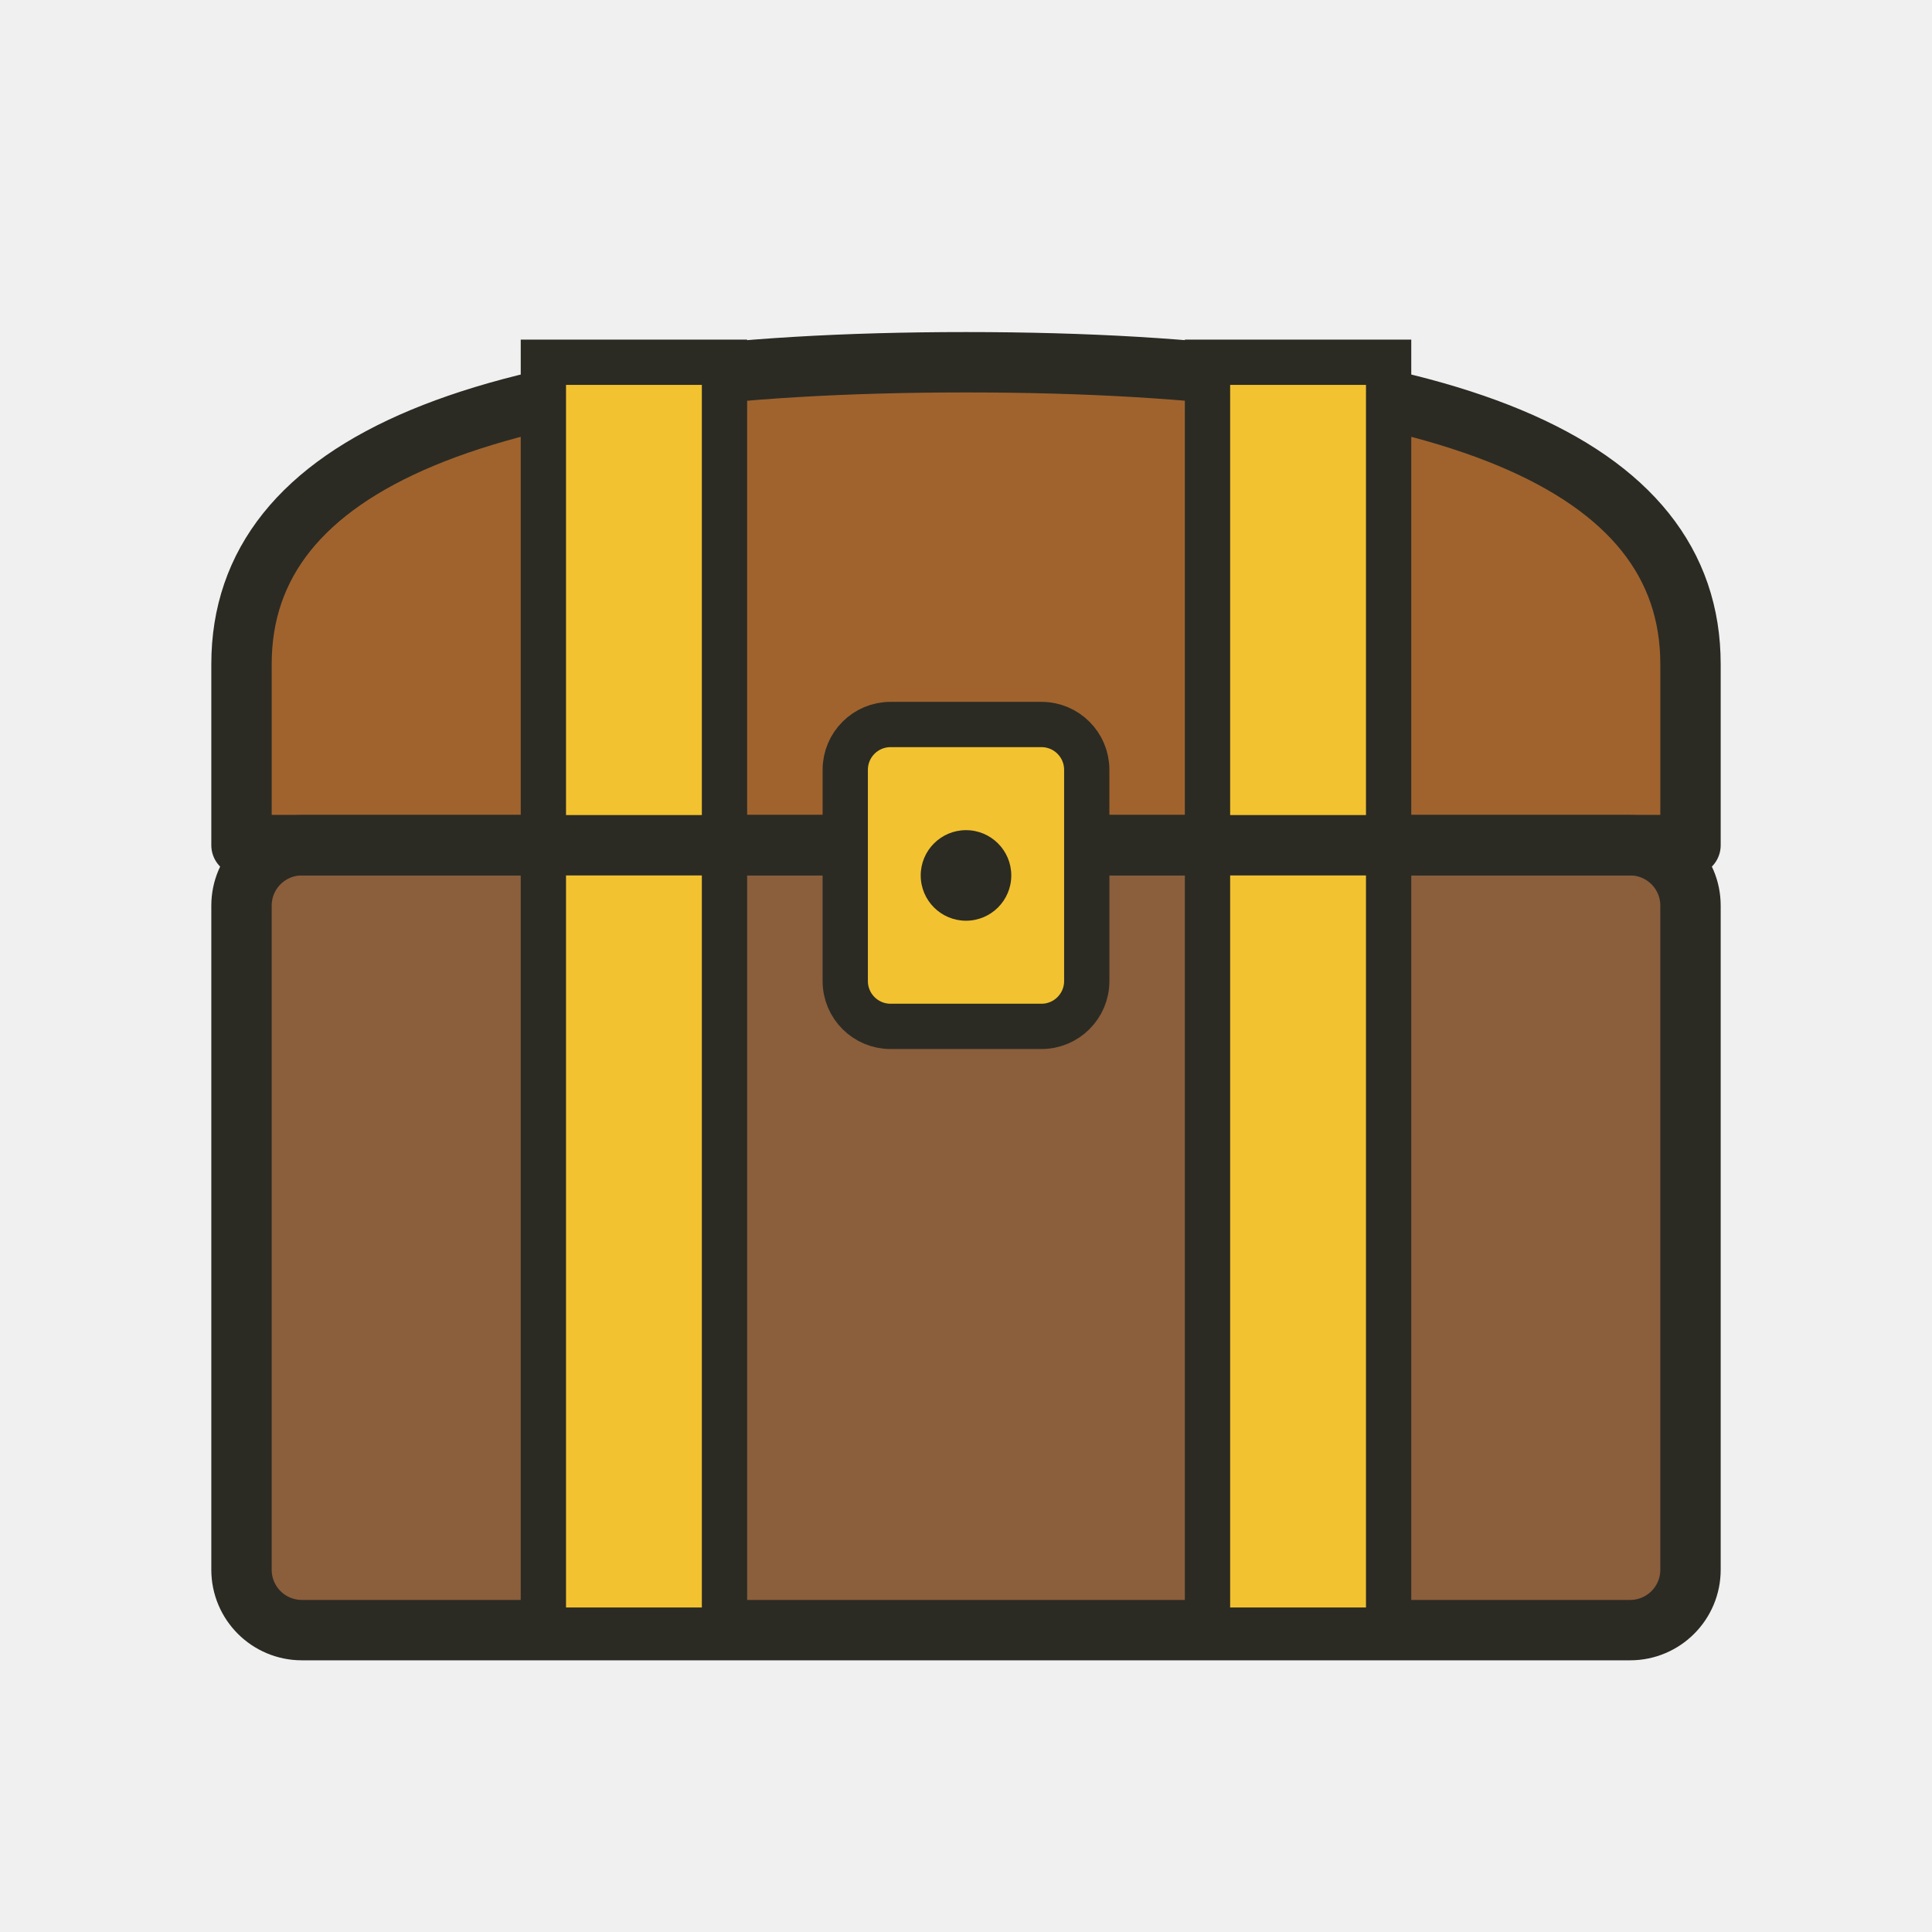
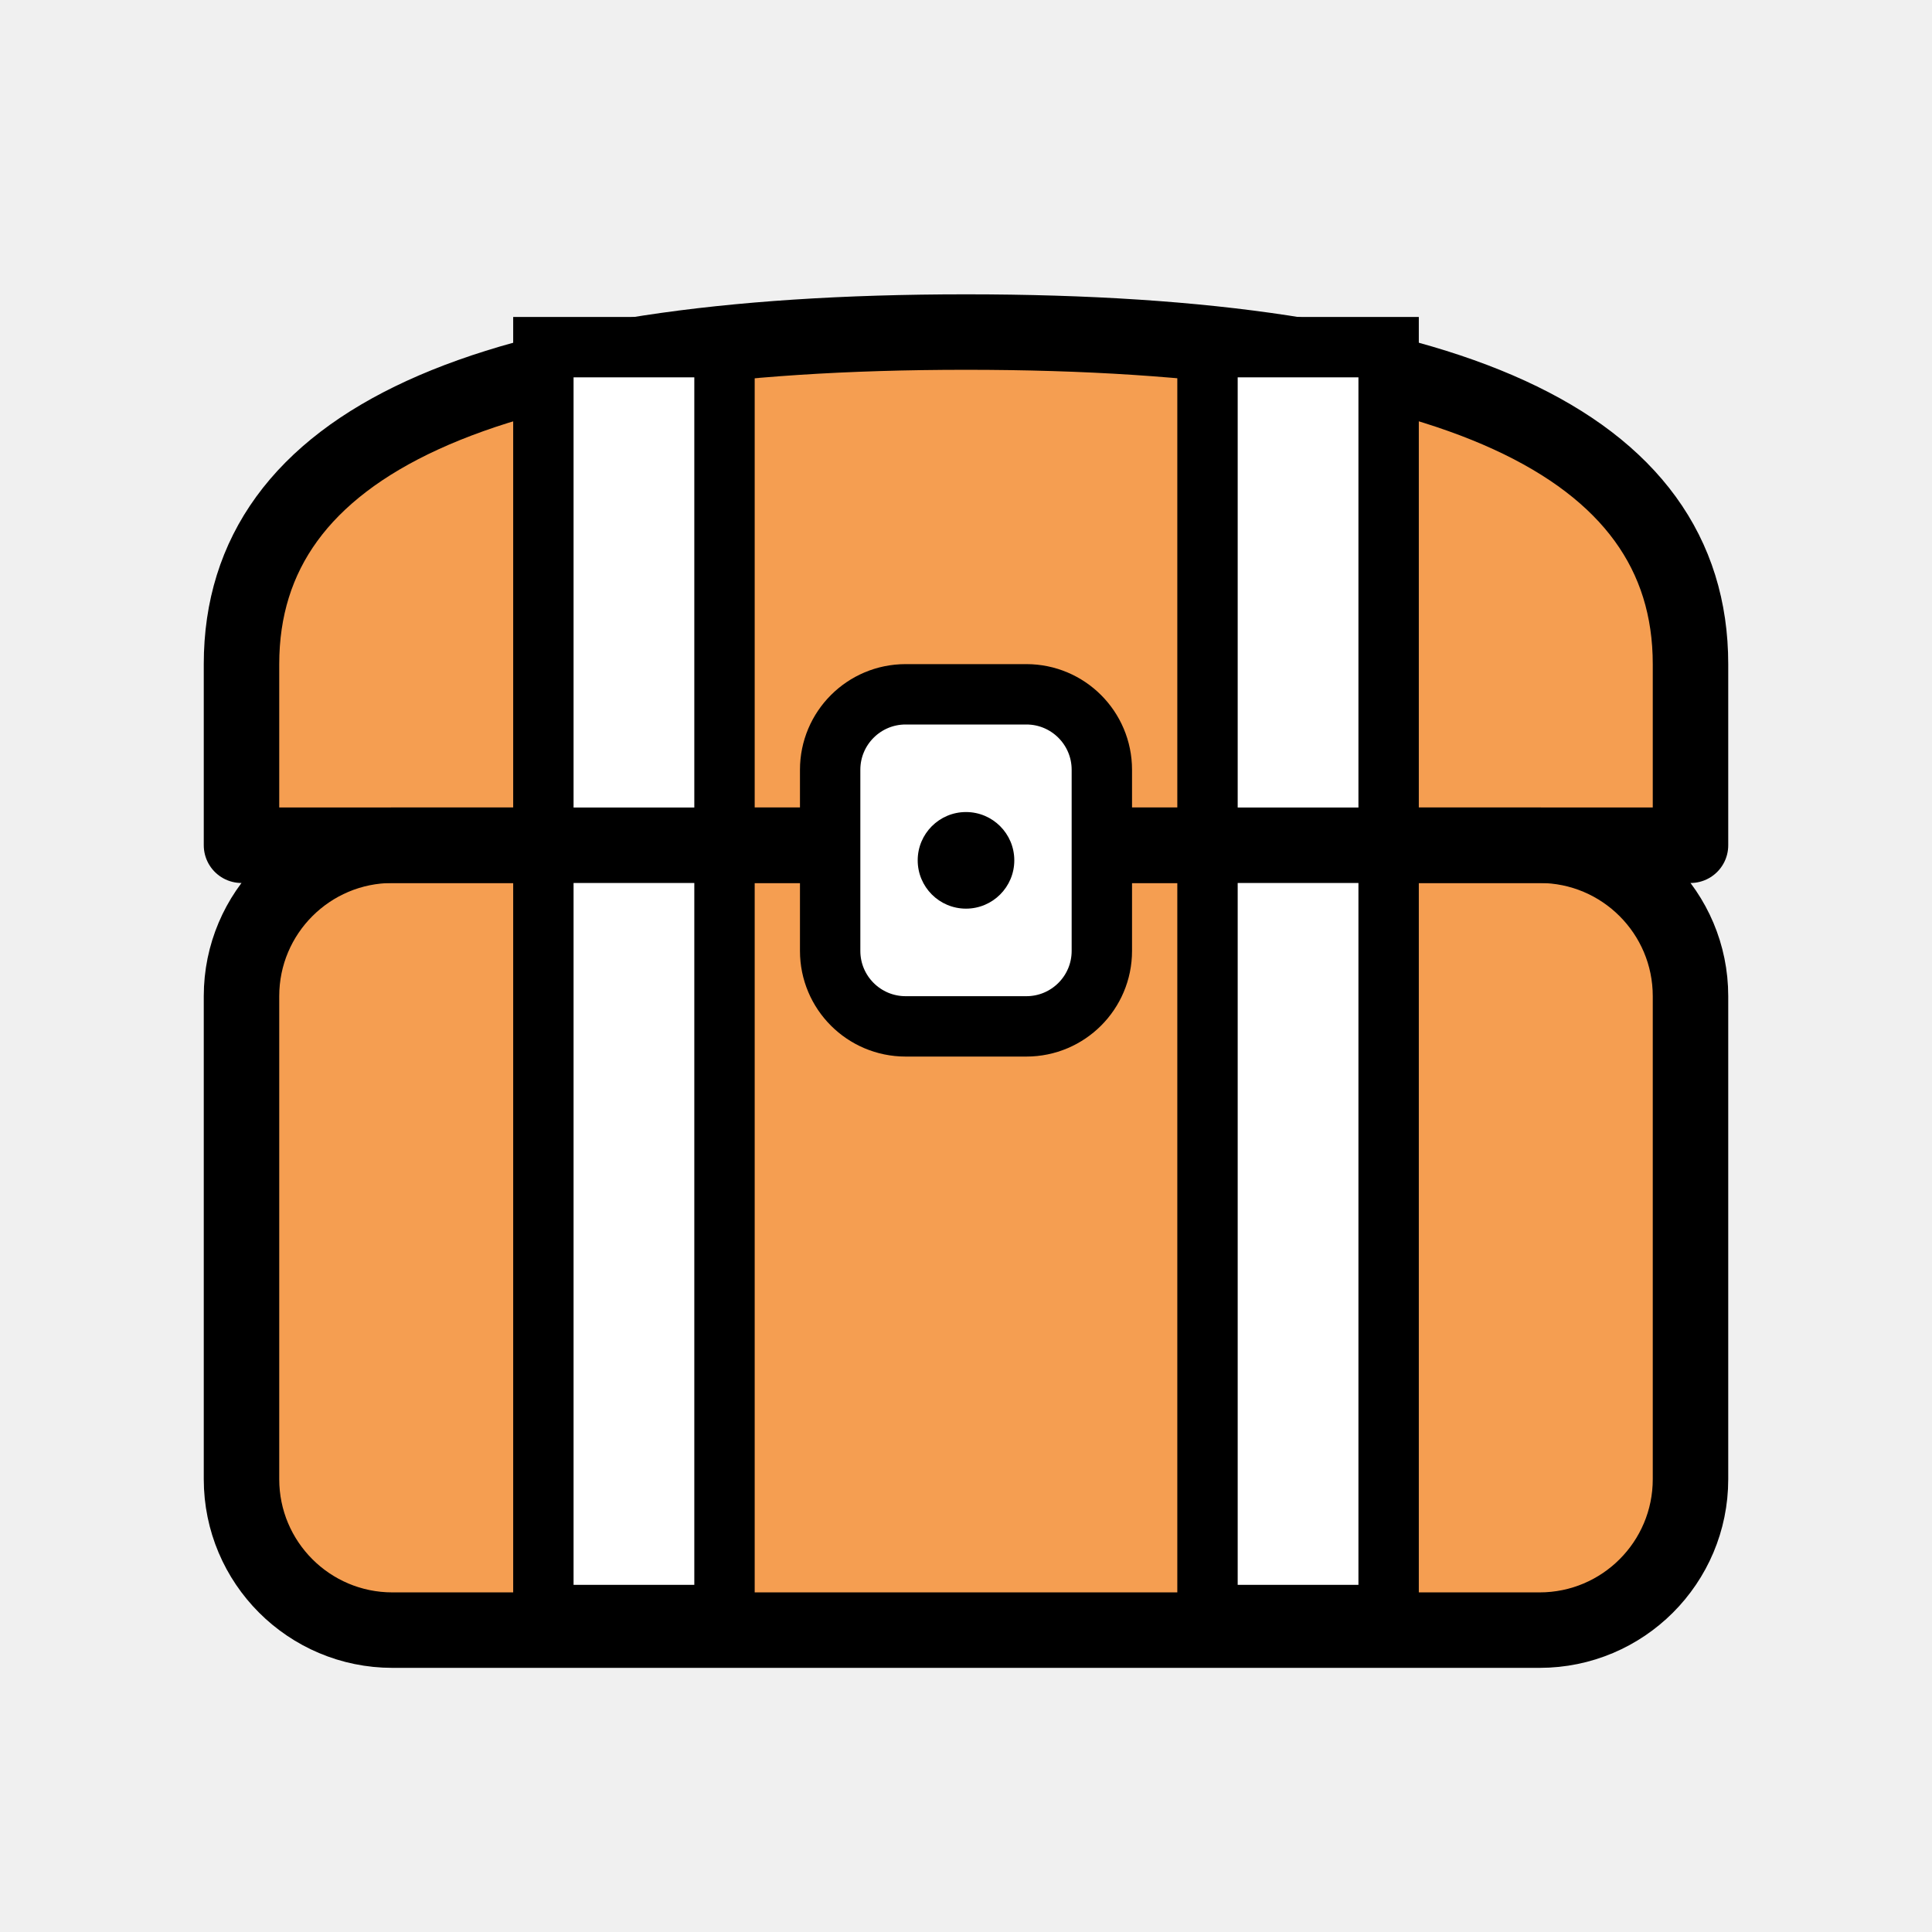
<svg xmlns="http://www.w3.org/2000/svg" viewBox="0 0 64 64" role="img" aria-label="Treasure chest">
-   <path d="M8 28 V22 Q8 12 32 12 Q56 12 56 22 V28 Z" fill="#a0632e" stroke="#2b2b24" stroke-width="2" stroke-linejoin="round" />
-   <rect x="8" y="28" width="48" height="26" rx="2" fill="#8b5e3c" stroke="#2b2b24" stroke-width="2" />
-   <rect x="18" y="12" width="6" height="42" fill="#f2c230" stroke="#2b2b24" stroke-width="1.5" />
-   <rect x="40" y="12" width="6" height="42" fill="#f2c230" stroke="#2b2b24" stroke-width="1.5" />
-   <line x1="8" y1="28" x2="56" y2="28" stroke="#2b2b24" stroke-width="2" />
-   <rect x="28" y="24" width="8" height="10" rx="1.5" fill="#f2c230" stroke="#2b2b24" stroke-width="1.5" />
-   <circle cx="32" cy="29" r="1.5" fill="#2b2b24" />
+   <path d="M8 28 V22 Q8 11 32 11 Q56 11 56 22 V28 Z" fill="#f59e51" stroke="#000000" stroke-width="2.5" stroke-linejoin="round" />
+   <rect x="8" y="28" width="48" height="26" rx="5" fill="#f59e51" stroke="#000000" stroke-width="2.5" />
+   <rect x="18" y="11.5" width="6" height="42" fill="#ffffff" stroke="#000000" stroke-width="2" />
+   <rect x="40" y="11.5" width="6" height="42" fill="#ffffff" stroke="#000000" stroke-width="2" />
+   <line x1="8" y1="28" x2="56" y2="28" stroke="#000000" stroke-width="2.5" />
+   <rect x="27.5" y="23" width="9" height="11" rx="2.5" fill="#ffffff" stroke="#000000" stroke-width="2" />
+   <circle cx="32" cy="28.5" r="1.6" fill="#000000" />
</svg>
